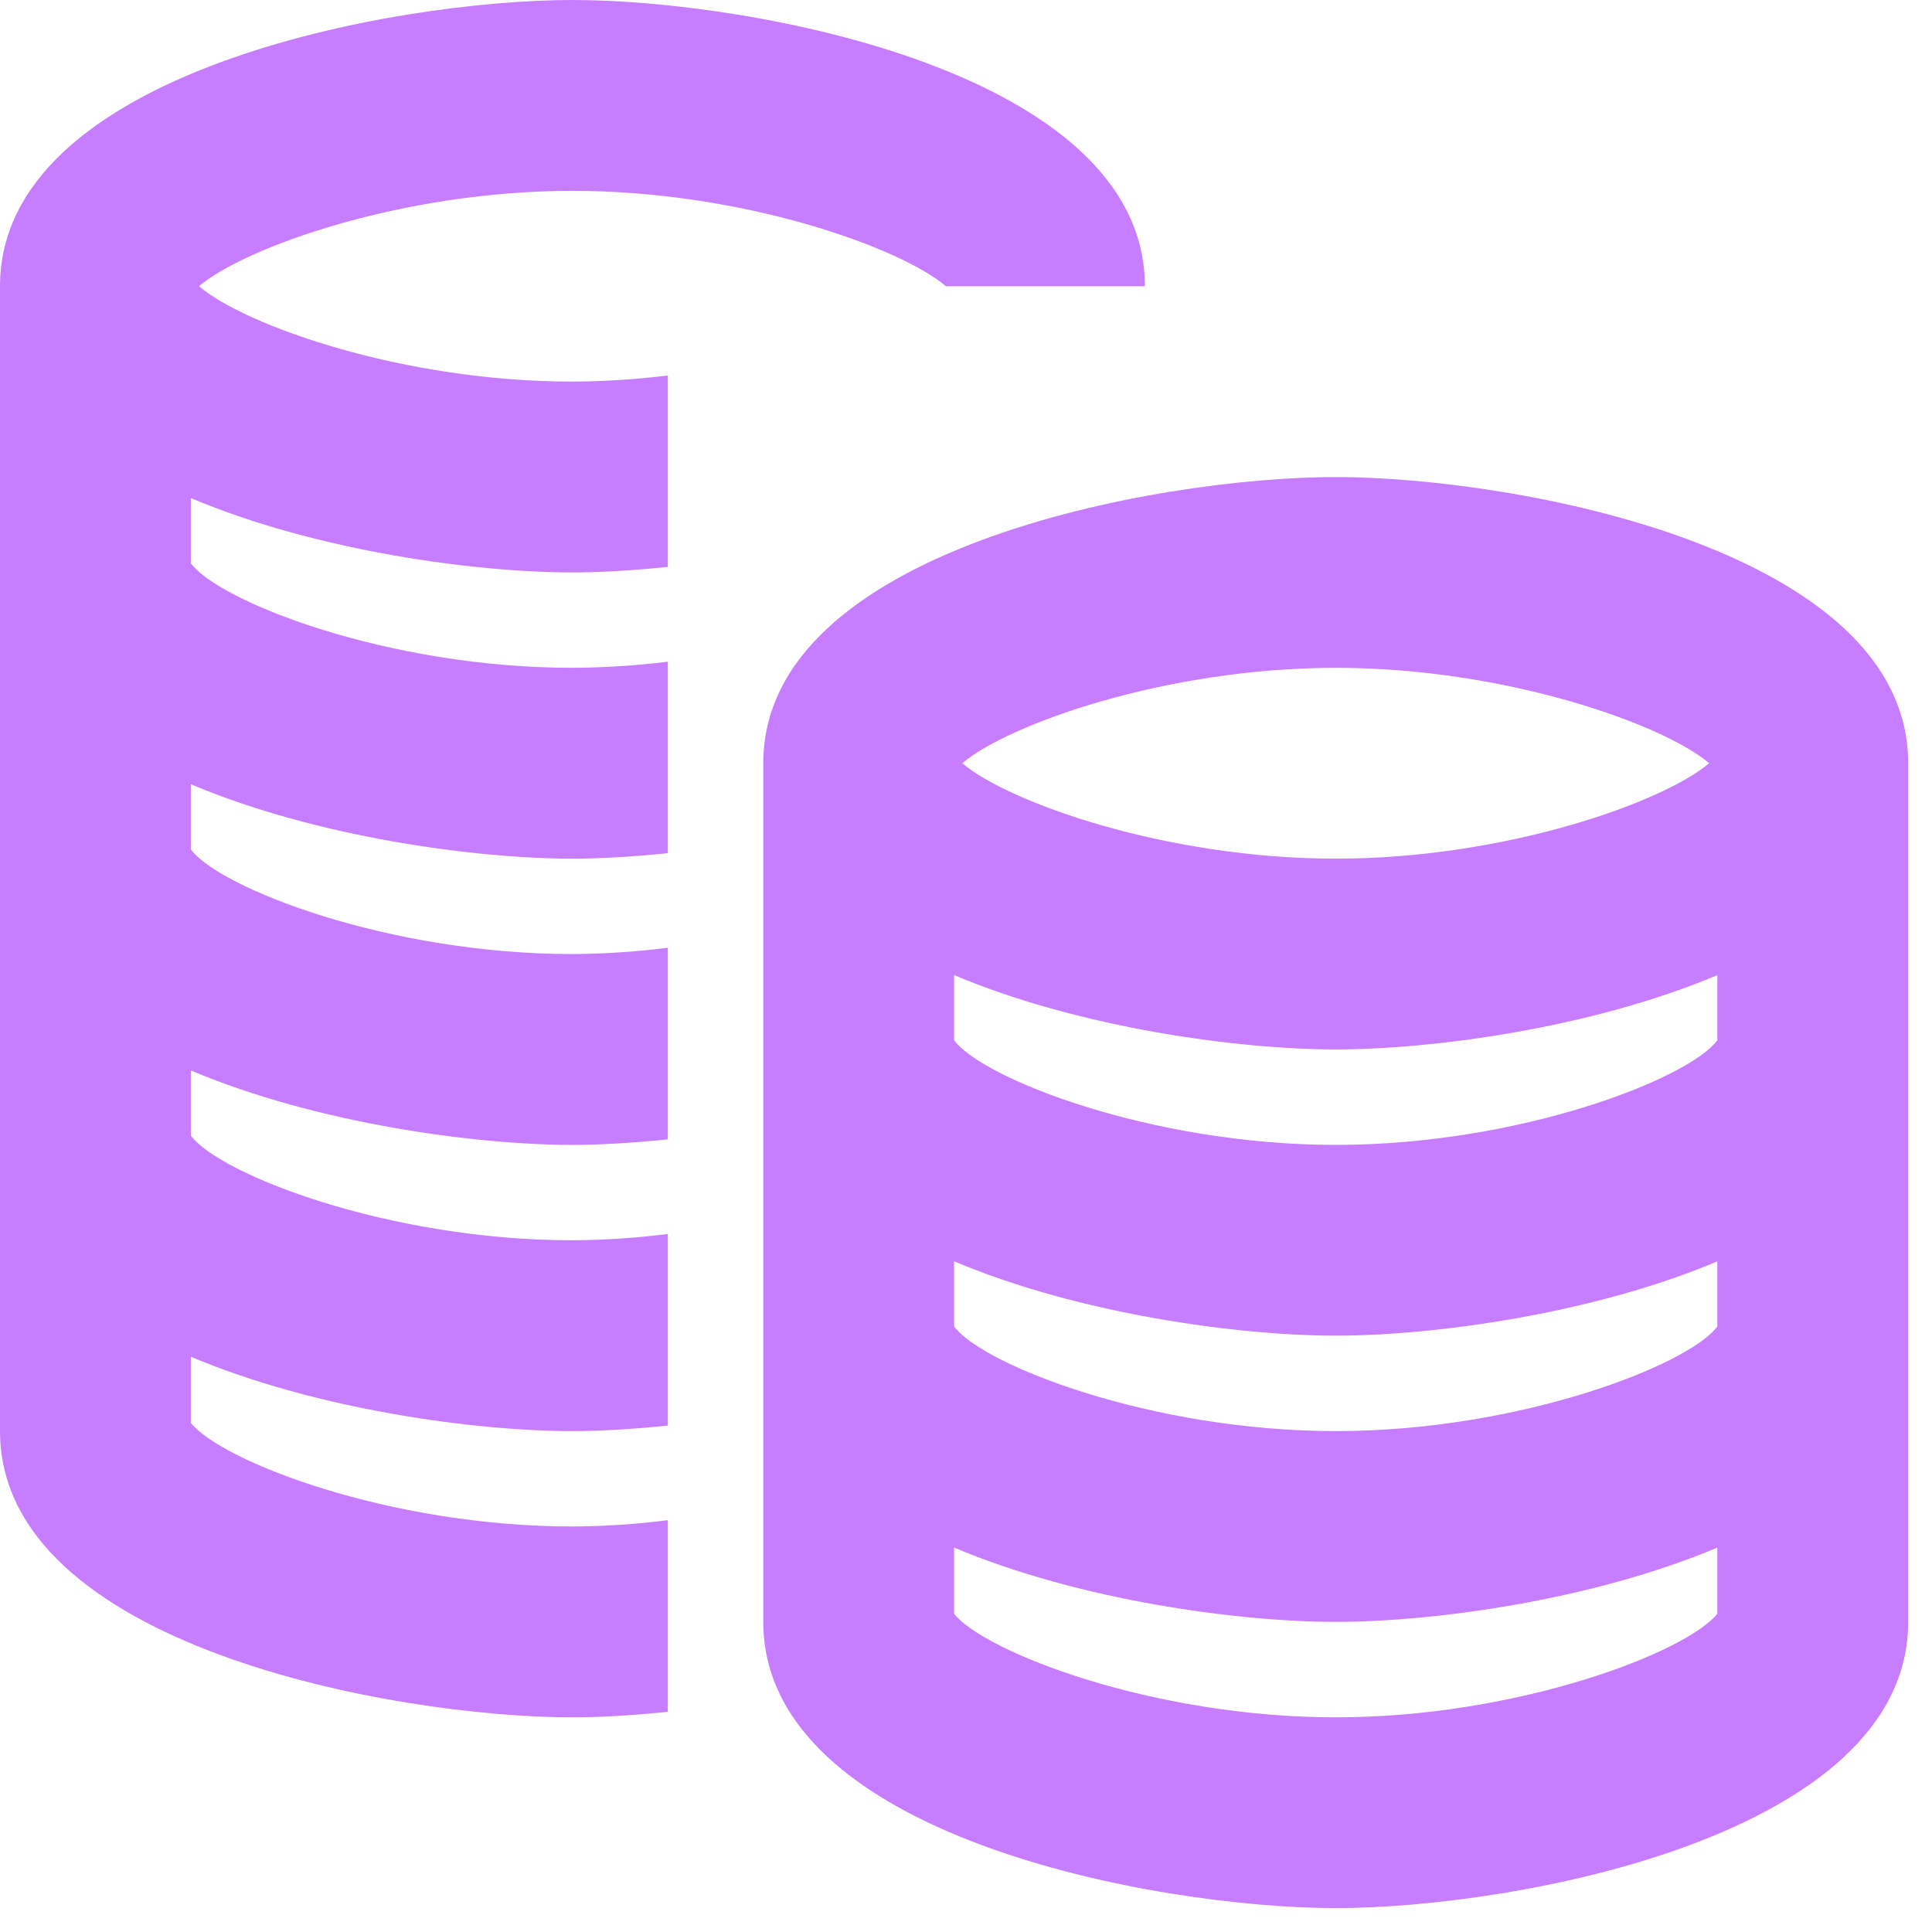
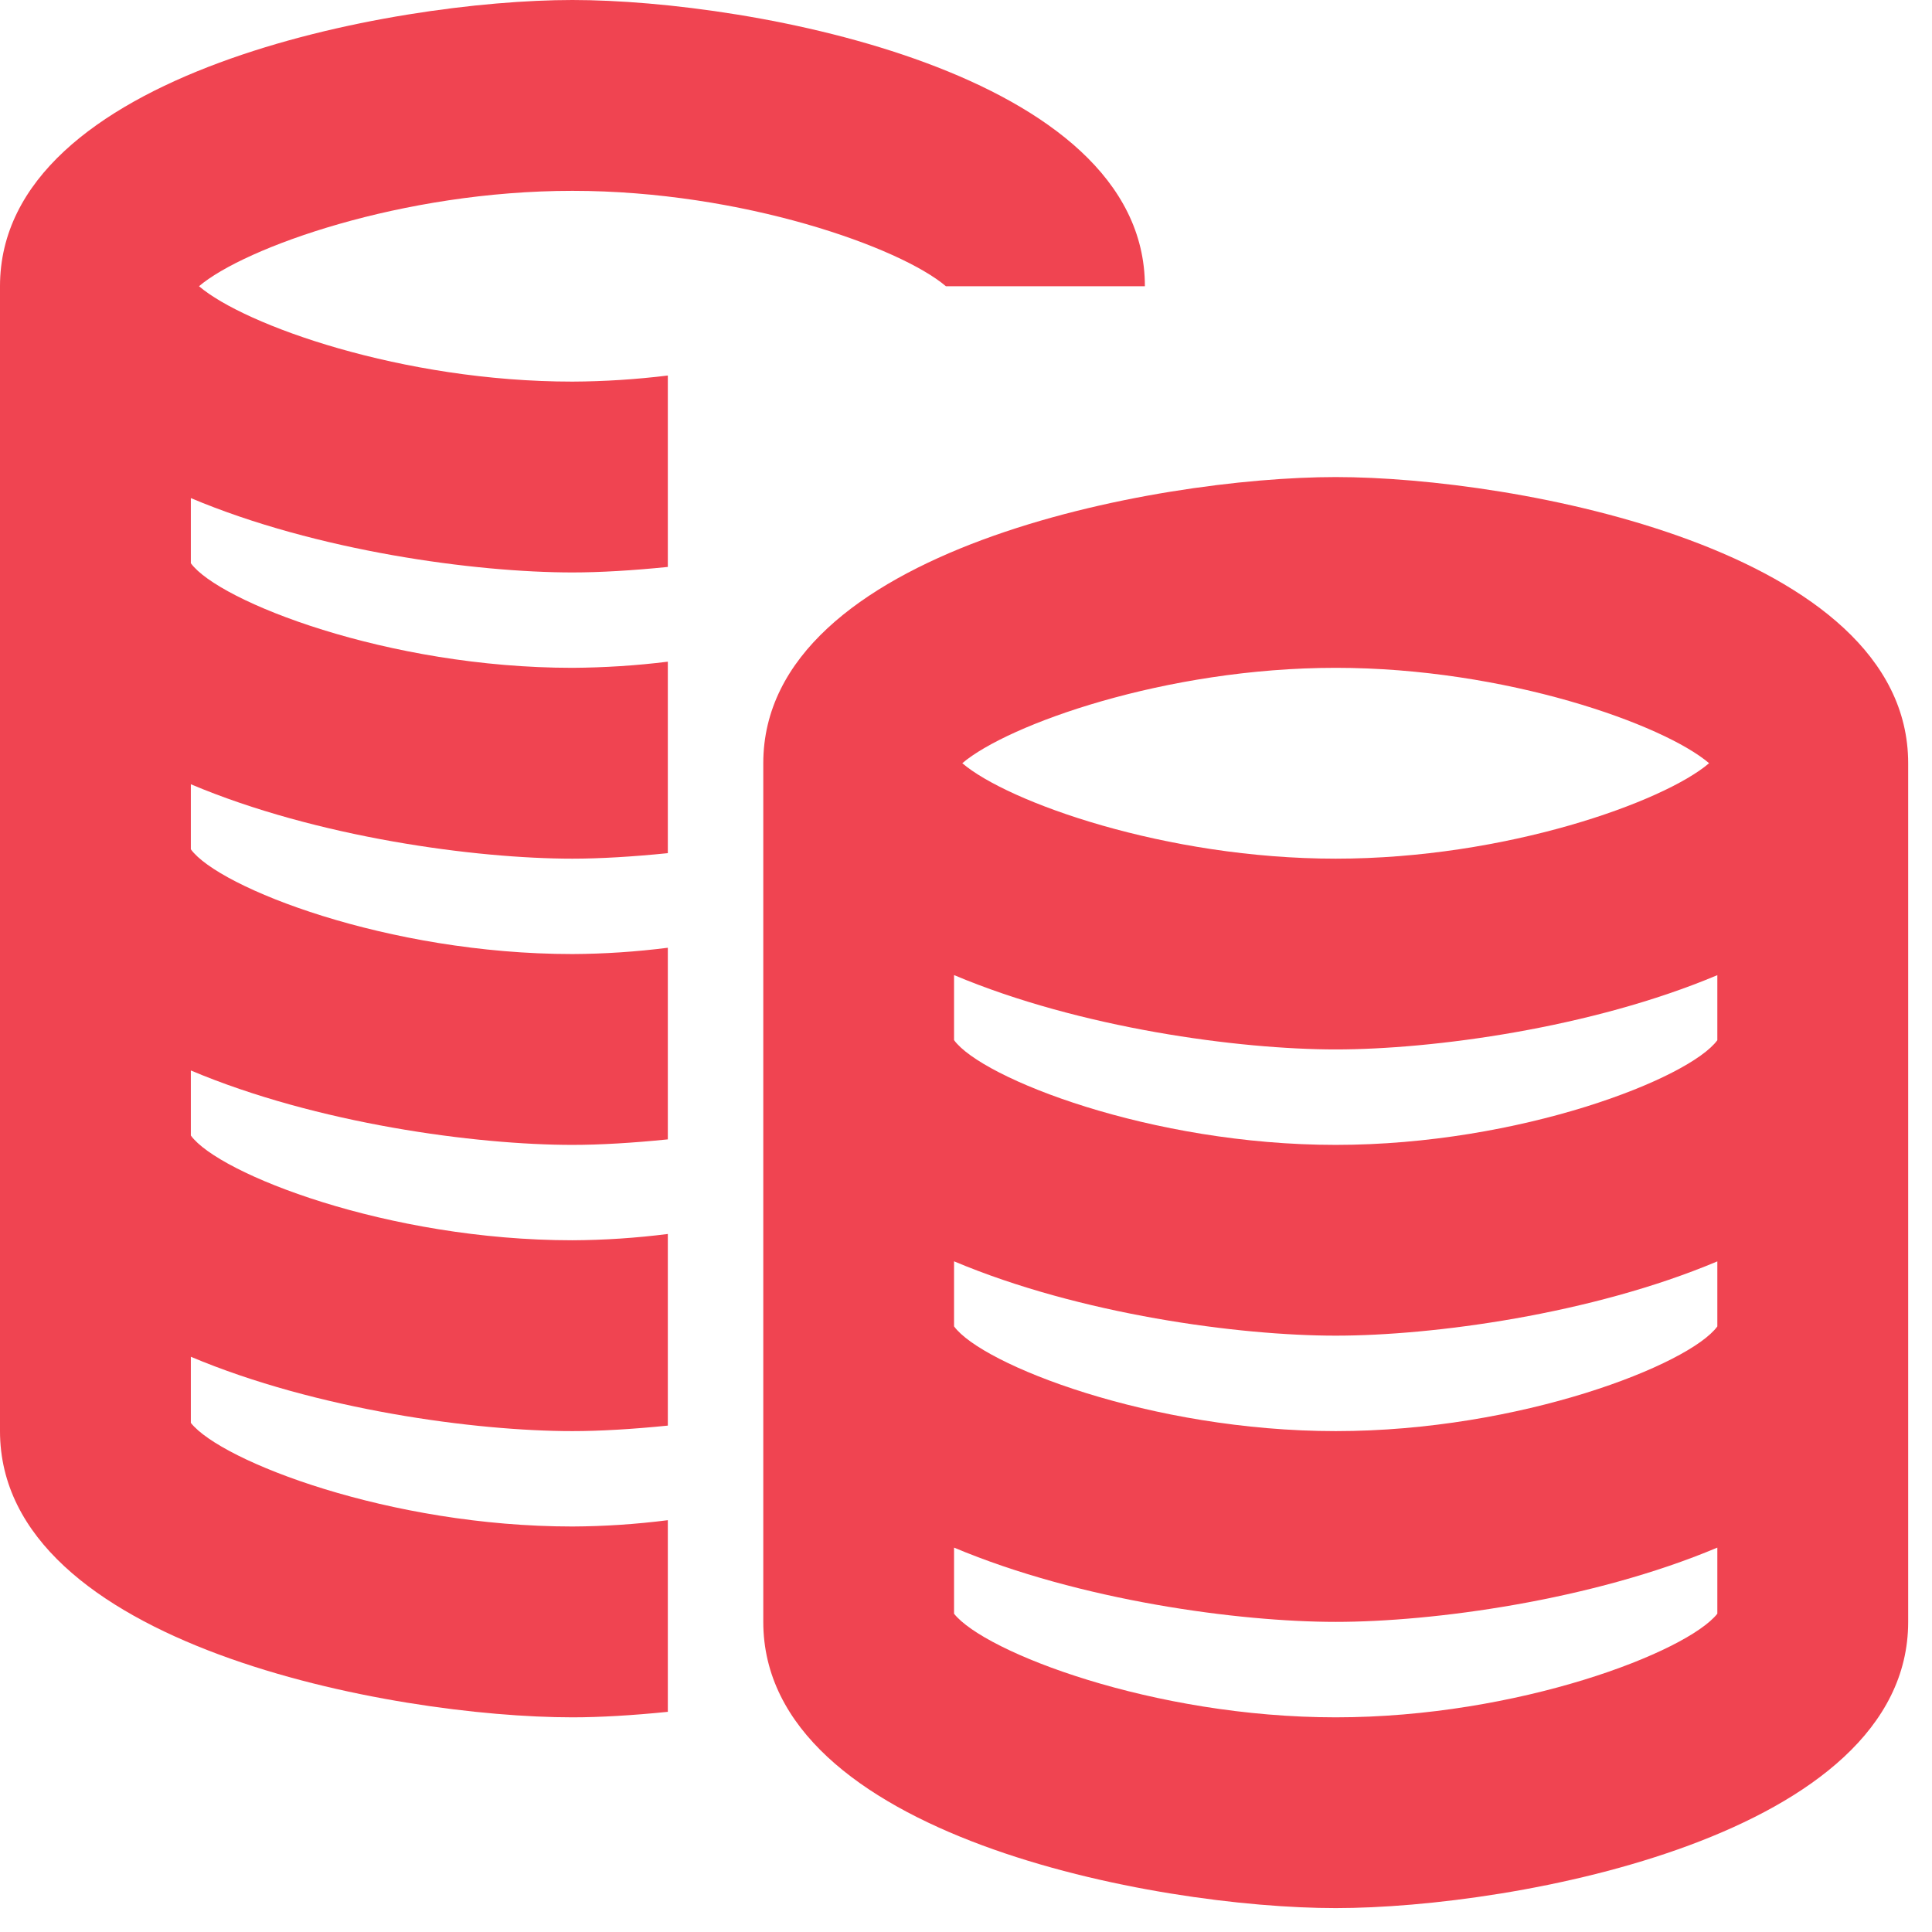
<svg xmlns="http://www.w3.org/2000/svg" width="27" height="27" viewBox="0 0 27 27" fill="none">
-   <path d="M2.781 4C3.416 3.46 5.62 2.667 8 2.667C10.38 2.667 12.584 3.459 13.219 4H16C16 1.008 10.505 0 8 0C5.495 0 0 1.008 0 4V20C0 22.993 5.495 24 8 24C8.383 24 8.841 23.973 9.333 23.923V21.245C8.891 21.301 8.446 21.331 8 21.333C5.445 21.333 3.091 20.42 2.667 19.885V18.961C4.427 19.703 6.647 20 8 20C8.384 20 8.841 19.973 9.333 19.923V17.245C8.891 17.301 8.446 17.331 8 17.333C5.417 17.333 3.055 16.403 2.667 15.869V14.96C4.427 15.703 6.647 16 8 16C8.384 16 8.841 15.973 9.333 15.923V13.245C8.891 13.301 8.446 13.331 8 13.333C5.417 13.333 3.055 12.403 2.667 11.869V10.96C4.427 11.703 6.647 12 8 12C8.384 12 8.841 11.973 9.333 11.923V9.247C8.891 9.302 8.446 9.33 8 9.333C5.417 9.333 3.055 8.404 2.667 7.871V6.961C4.427 7.703 6.647 8 8 8C8.384 8 8.841 7.973 9.333 7.923V5.248C8.891 5.302 8.446 5.331 8 5.333C5.621 5.333 3.416 4.543 2.781 4Z" fill="#C77DFF" />
-   <path d="M18.667 6.667C16.161 6.667 10.667 7.675 10.667 10.666V22.666C10.667 25.66 16.161 26.666 18.667 26.666C21.172 26.666 26.667 25.66 26.667 22.666V10.666C26.667 7.675 21.172 6.667 18.667 6.667ZM24 14.537C23.612 15.07 21.249 16 18.667 16C16.084 16 13.721 15.069 13.333 14.536V13.627C15.093 14.369 17.313 14.666 18.667 14.666C20.02 14.666 22.24 14.369 24 13.628V14.537ZM24 18.537C23.612 19.07 21.249 20 18.667 20C16.084 20 13.721 19.069 13.333 18.536V17.627C15.093 18.369 17.313 18.666 18.667 18.666C20.02 18.666 22.24 18.369 24 17.628V18.537ZM18.667 9.333C21.047 9.333 23.251 10.125 23.885 10.666C23.251 11.208 21.045 12 18.667 12C16.288 12 14.083 11.208 13.448 10.666C14.083 10.127 16.287 9.333 18.667 9.333ZM18.667 24C16.112 24 13.757 23.087 13.333 22.552V21.628C15.093 22.369 17.313 22.666 18.667 22.666C20.02 22.666 22.24 22.369 24 21.628V22.552C23.576 23.087 21.221 24 18.667 24Z" fill="#C77DFF" />
+   <path d="M2.781 4C3.416 3.46 5.62 2.667 8 2.667C10.38 2.667 12.584 3.459 13.219 4H16C16 1.008 10.505 0 8 0C5.495 0 0 1.008 0 4V20C0 22.993 5.495 24 8 24C8.383 24 8.841 23.973 9.333 23.923V21.245C8.891 21.301 8.446 21.331 8 21.333C5.445 21.333 3.091 20.42 2.667 19.885V18.961C4.427 19.703 6.647 20 8 20C8.384 20 8.841 19.973 9.333 19.923V17.245C8.891 17.301 8.446 17.331 8 17.333C5.417 17.333 3.055 16.403 2.667 15.869V14.96C4.427 15.703 6.647 16 8 16C8.384 16 8.841 15.973 9.333 15.923V13.245C8.891 13.301 8.446 13.331 8 13.333C5.417 13.333 3.055 12.403 2.667 11.869V10.96C4.427 11.703 6.647 12 8 12C8.384 12 8.841 11.973 9.333 11.923V9.247C8.891 9.302 8.446 9.33 8 9.333C5.417 9.333 3.055 8.404 2.667 7.871V6.961C4.427 7.703 6.647 8 8 8C8.384 8 8.841 7.973 9.333 7.923V5.248C8.891 5.302 8.446 5.331 8 5.333C5.621 5.333 3.416 4.543 2.781 4Z" fill="#F04451" />
+   <path d="M18.667 6.667C16.161 6.667 10.667 7.675 10.667 10.666V22.666C10.667 25.66 16.161 26.666 18.667 26.666C21.172 26.666 26.667 25.66 26.667 22.666V10.666C26.667 7.675 21.172 6.667 18.667 6.667ZM24 14.537C23.612 15.07 21.249 16 18.667 16C16.084 16 13.721 15.069 13.333 14.536V13.627C15.093 14.369 17.313 14.666 18.667 14.666C20.02 14.666 22.24 14.369 24 13.628V14.537ZM24 18.537C23.612 19.07 21.249 20 18.667 20C16.084 20 13.721 19.069 13.333 18.536V17.627C15.093 18.369 17.313 18.666 18.667 18.666C20.02 18.666 22.24 18.369 24 17.628V18.537ZM18.667 9.333C21.047 9.333 23.251 10.125 23.885 10.666C23.251 11.208 21.045 12 18.667 12C16.288 12 14.083 11.208 13.448 10.666C14.083 10.127 16.287 9.333 18.667 9.333ZM18.667 24C16.112 24 13.757 23.087 13.333 22.552V21.628C15.093 22.369 17.313 22.666 18.667 22.666C20.02 22.666 22.24 22.369 24 21.628V22.552C23.576 23.087 21.221 24 18.667 24Z" fill="#F04451" />
</svg>
